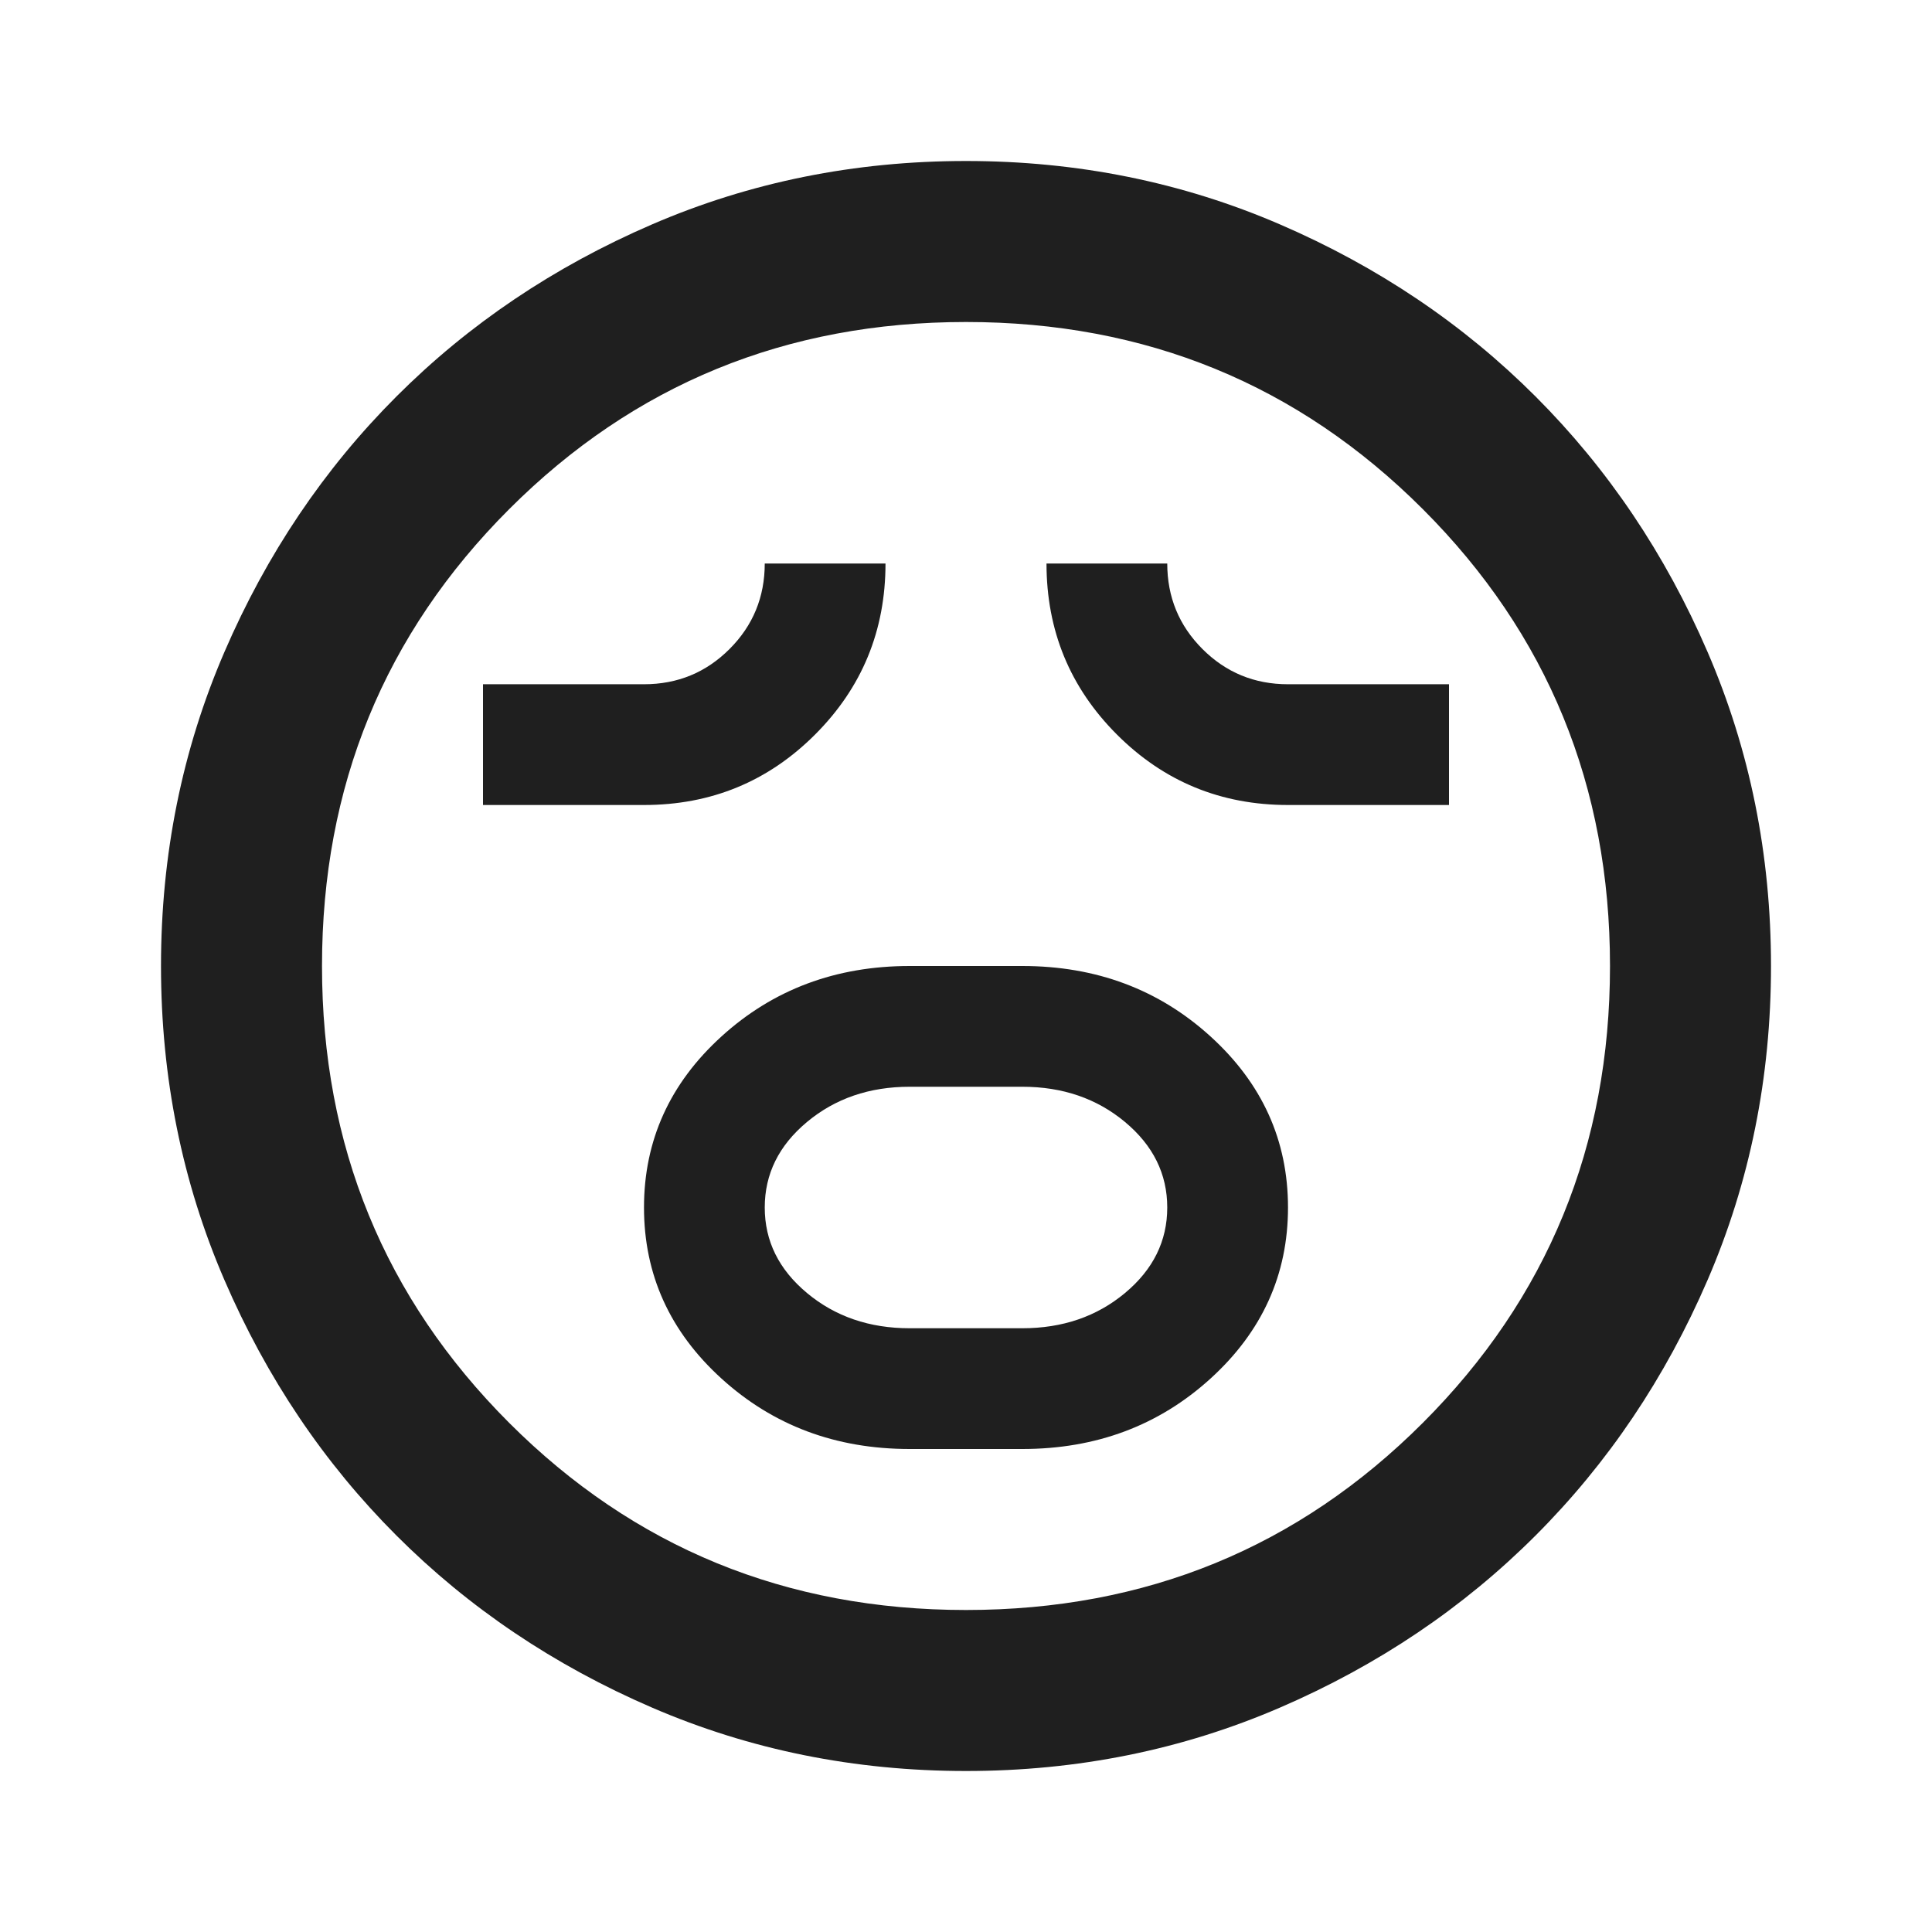
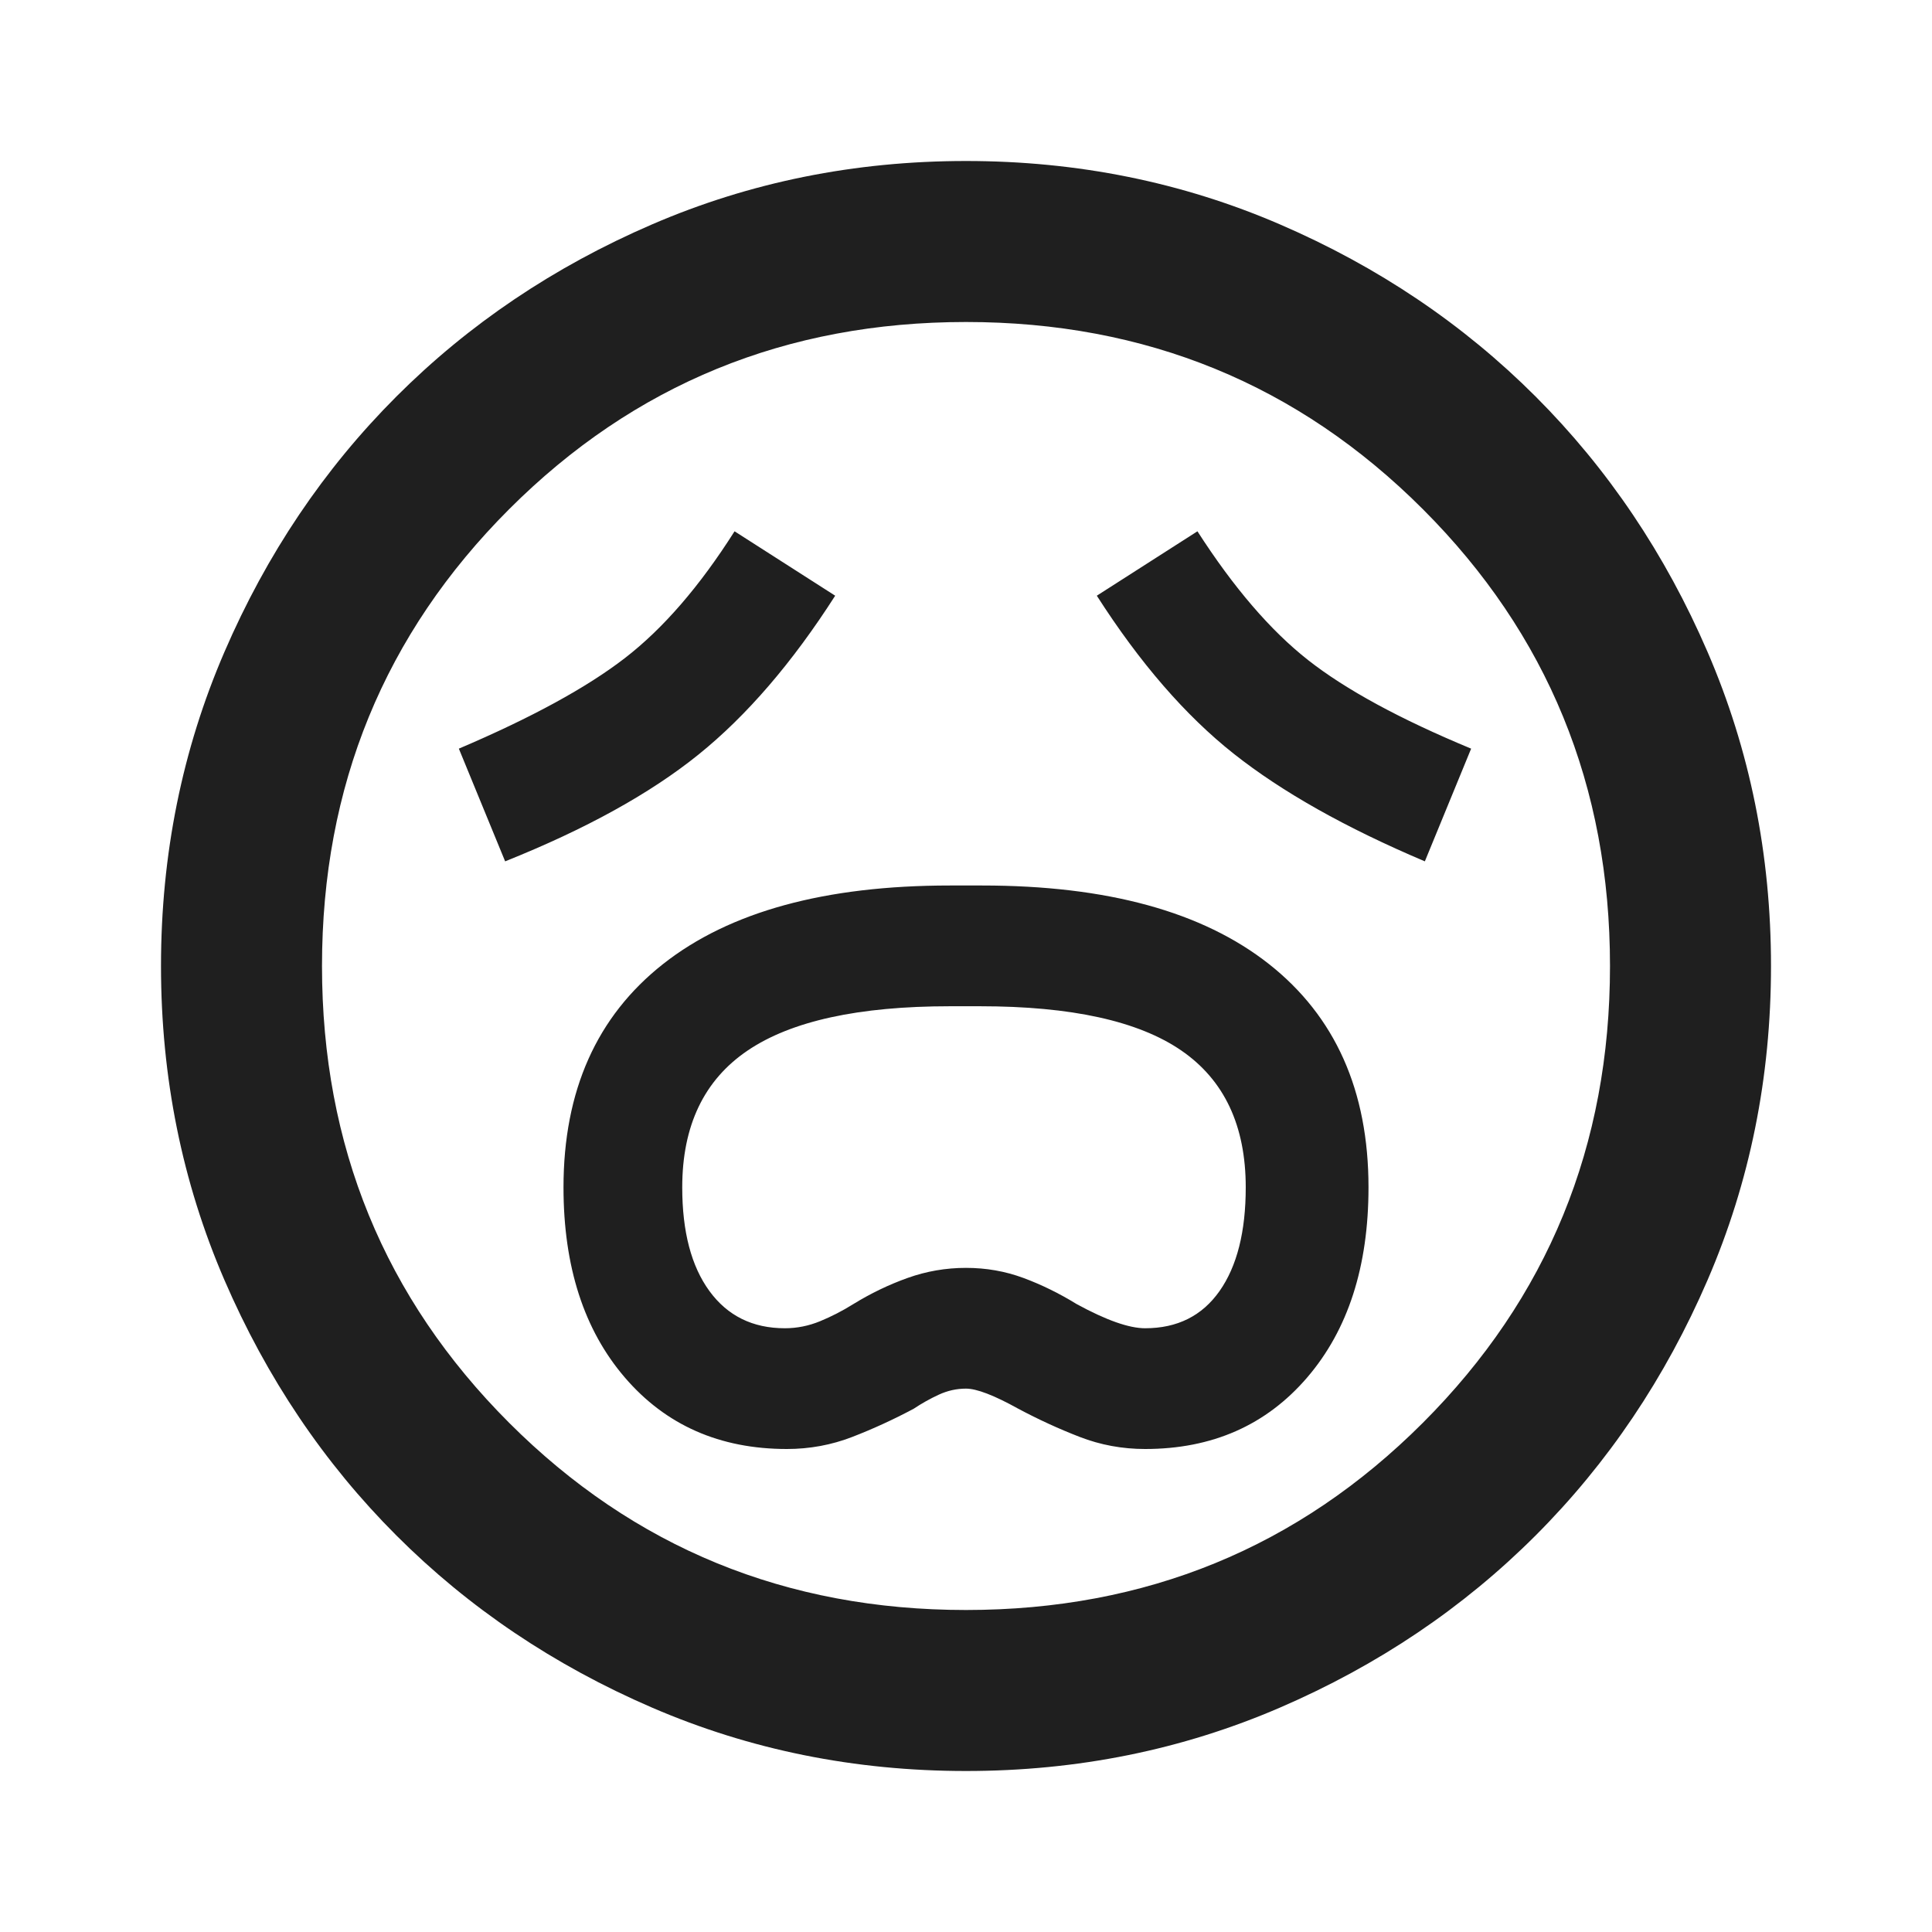
<svg xmlns="http://www.w3.org/2000/svg" height="24px" viewBox="0 -960 960 960" width="24px" fill="#1f1f1f">
-   <path d="M452-240h56q55 0 93.5-35t38.5-85q0-50-38.5-85T508-480h-56q-55 0-93.5 35T320-360q0 50 38.5 85t93.5 35Zm0-60q-30 0-51-17.5T380-360q0-25 21-42.5t51-17.5h56q30 0 51 17.5t21 42.5q0 25-21 42.5T508-300h-56ZM240-560h80q50 0 85-35t35-85h-60q0 25-17.5 42.5T320-620h-80v60Zm400 0h80v-60h-80q-25 0-42.5-17.5T580-680h-60q0 50 35 85t85 35ZM480-80q-83 0-156-31.5T197-197q-54-54-85.5-127T80-480q0-83 31.5-156T197-763q54-54 127-85.5T480-880q83 0 156 31.5T763-763q54 54 85.5 127T880-480q0 83-31.5 156T763-197q-54 54-127 85.5T480-80Zm0-400Zm0 320q134 0 227-93t93-227q0-134-93-227t-227-93q-134 0-227 93t-93 227q0 134 93 227t227 93Z" />
+   <path d="M391-240q17 0 32.5-6t30.5-14q6-4 12.5-7t13.5-3q8 0 26 10 15 8 30.5 14t32.5 6q50 0 80.5-35.5T680-370q0-72-49.5-111T488-520h-16q-93 0-142.5 39T280-370q0 59 30.5 94.5T391-240Zm-1-60q-24 0-37.5-18.5T339-370q0-46 32.5-68T472-460h15q68 0 100 22t32 68q0 33-13 51.5T569-300q-12 0-34-12-13-8-26.5-13t-28.5-5q-15 0-29 5t-27 13q-8 5-16.5 8.5T390-300ZM251-532q60-24 96-53t68-79l-50-32q-26 41-54.5 63T228-588l23 56Zm457 0 23-56q-53-22-81-44t-55-64l-50 32q32 50 68 78.5t95 53.5ZM480-80q-83 0-156-31.5T197-197q-54-54-85.5-127T80-480q0-83 31.5-156T197-763q54-54 127-85.5T480-880q83 0 156 31.5T763-763q54 54 85.5 127T880-480q0 83-31.5 156T763-197q-54 54-127 85.5T480-80Zm0-400Zm0 320q134 0 227-93t93-227q0-134-93-227t-227-93q-134 0-227 93t-93 227q0 134 93 227t227 93Z" />
</svg>
